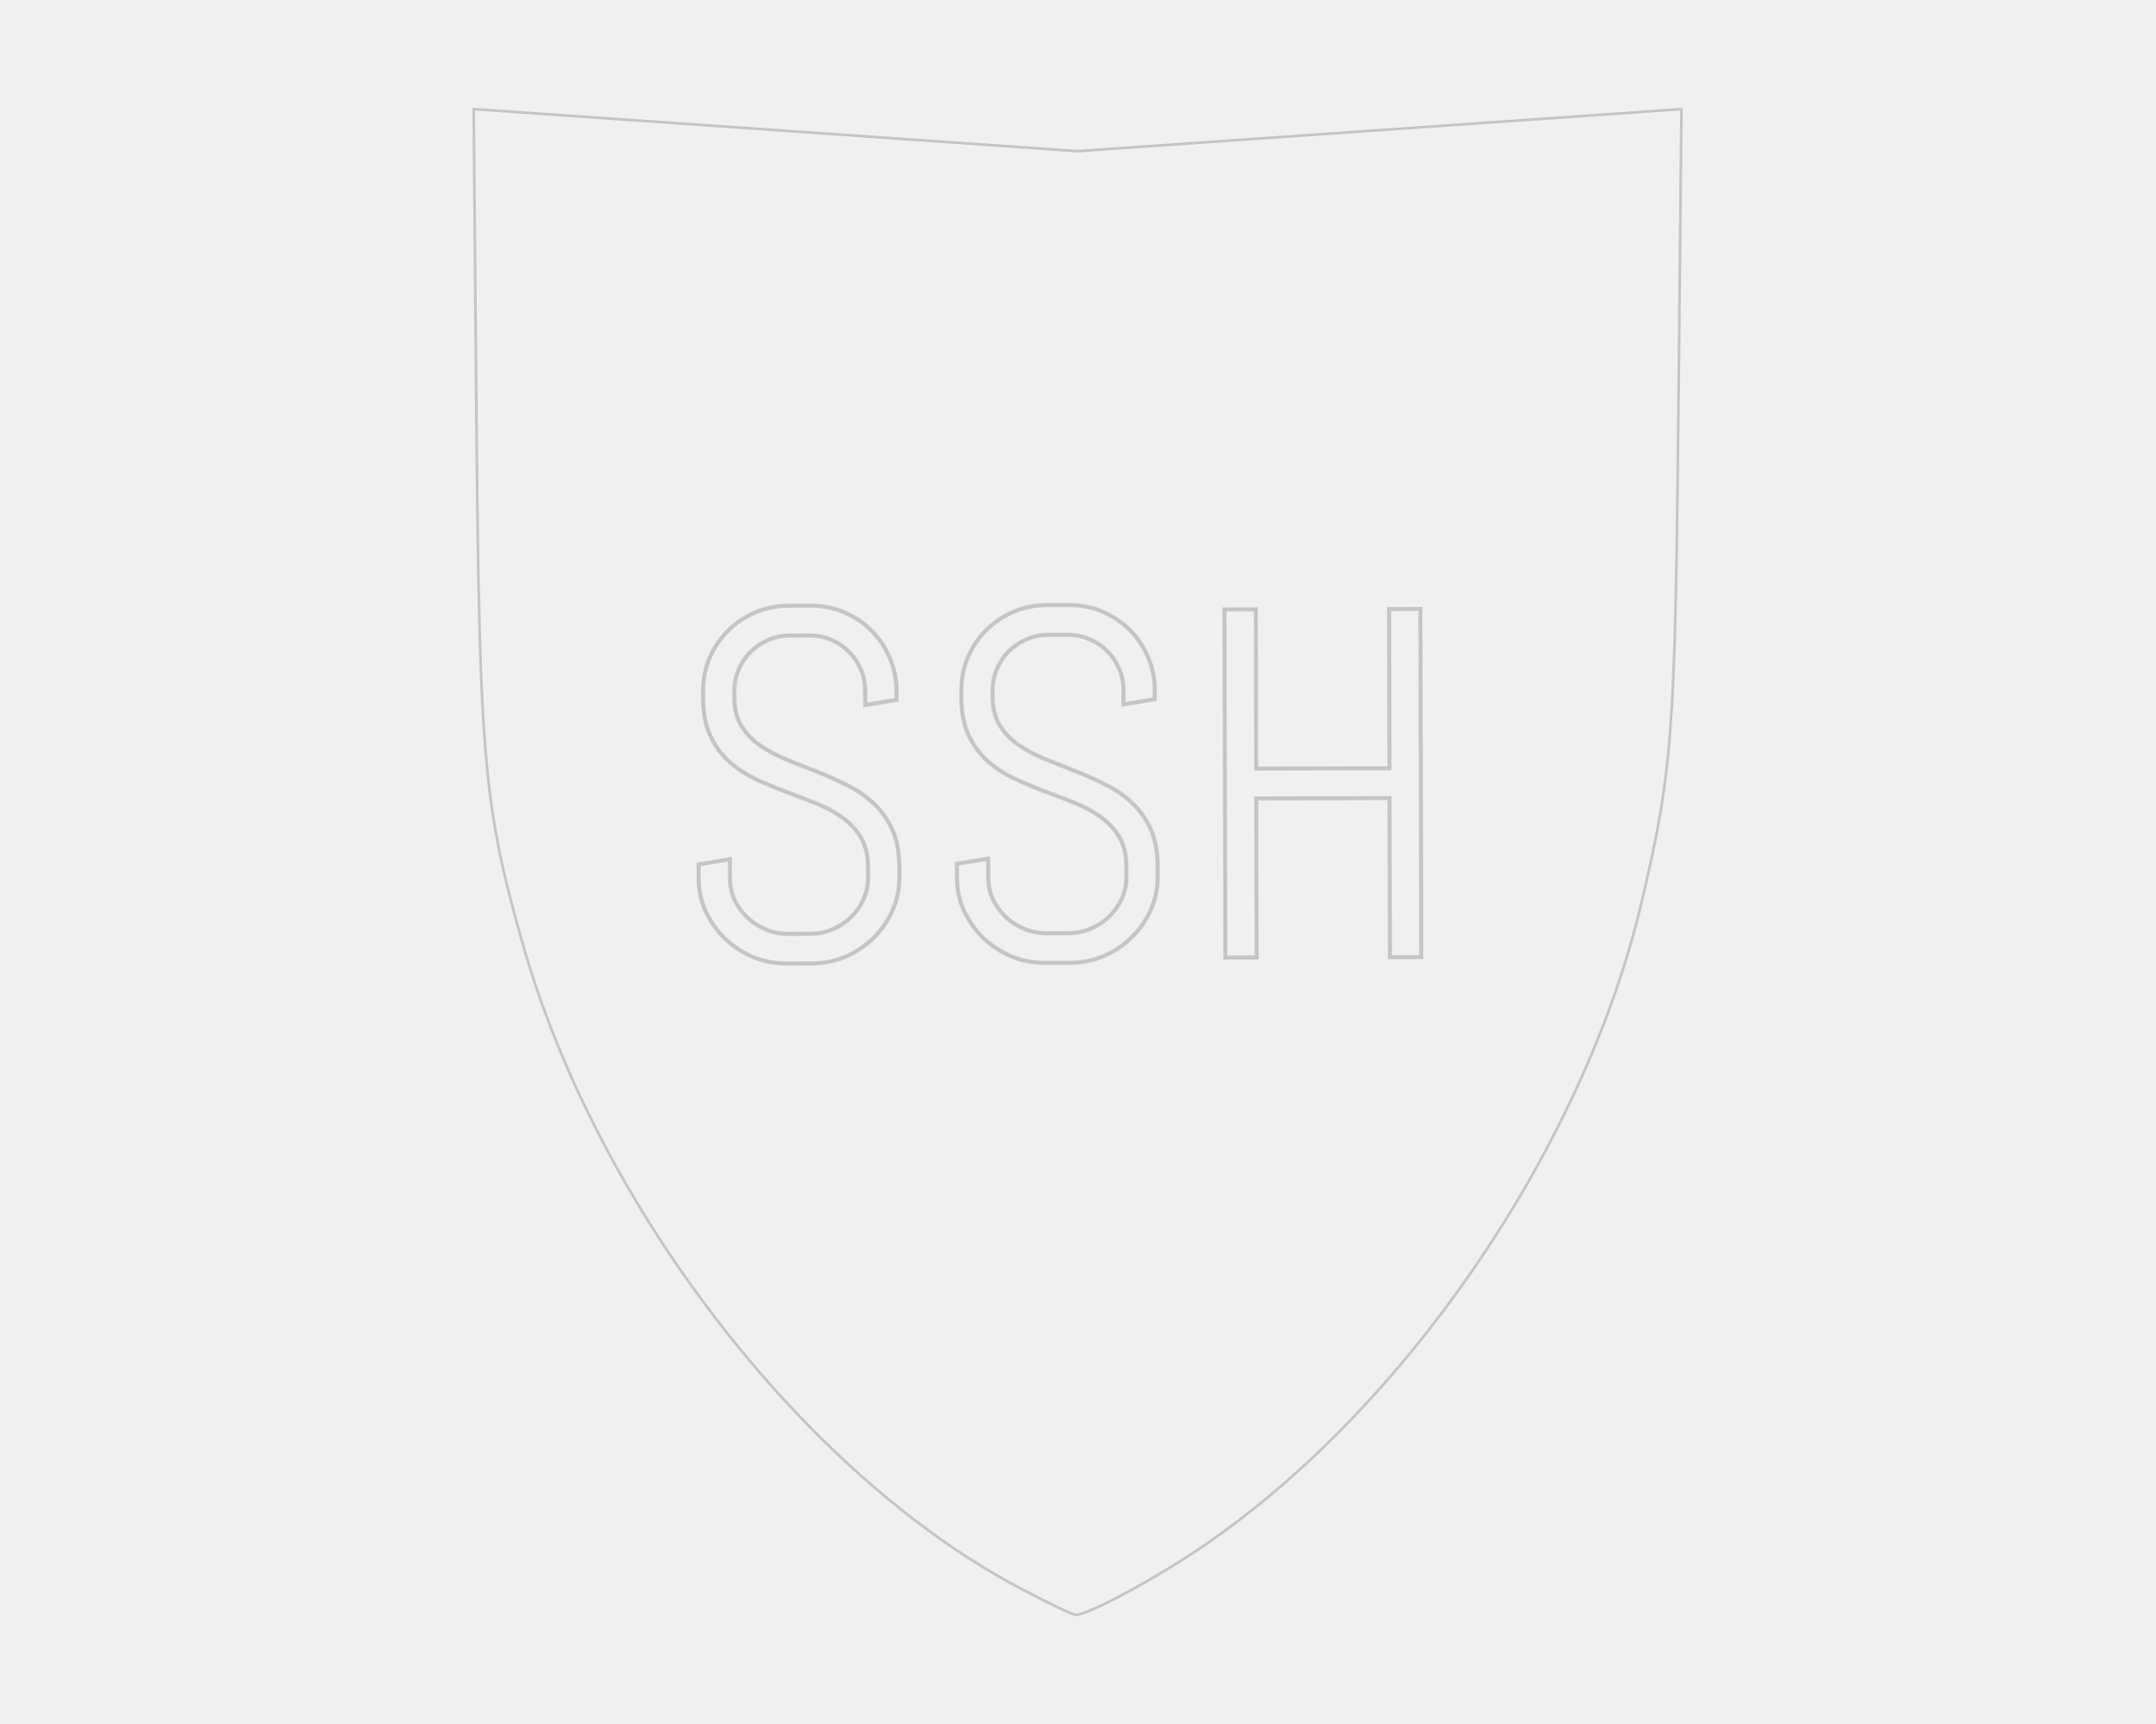
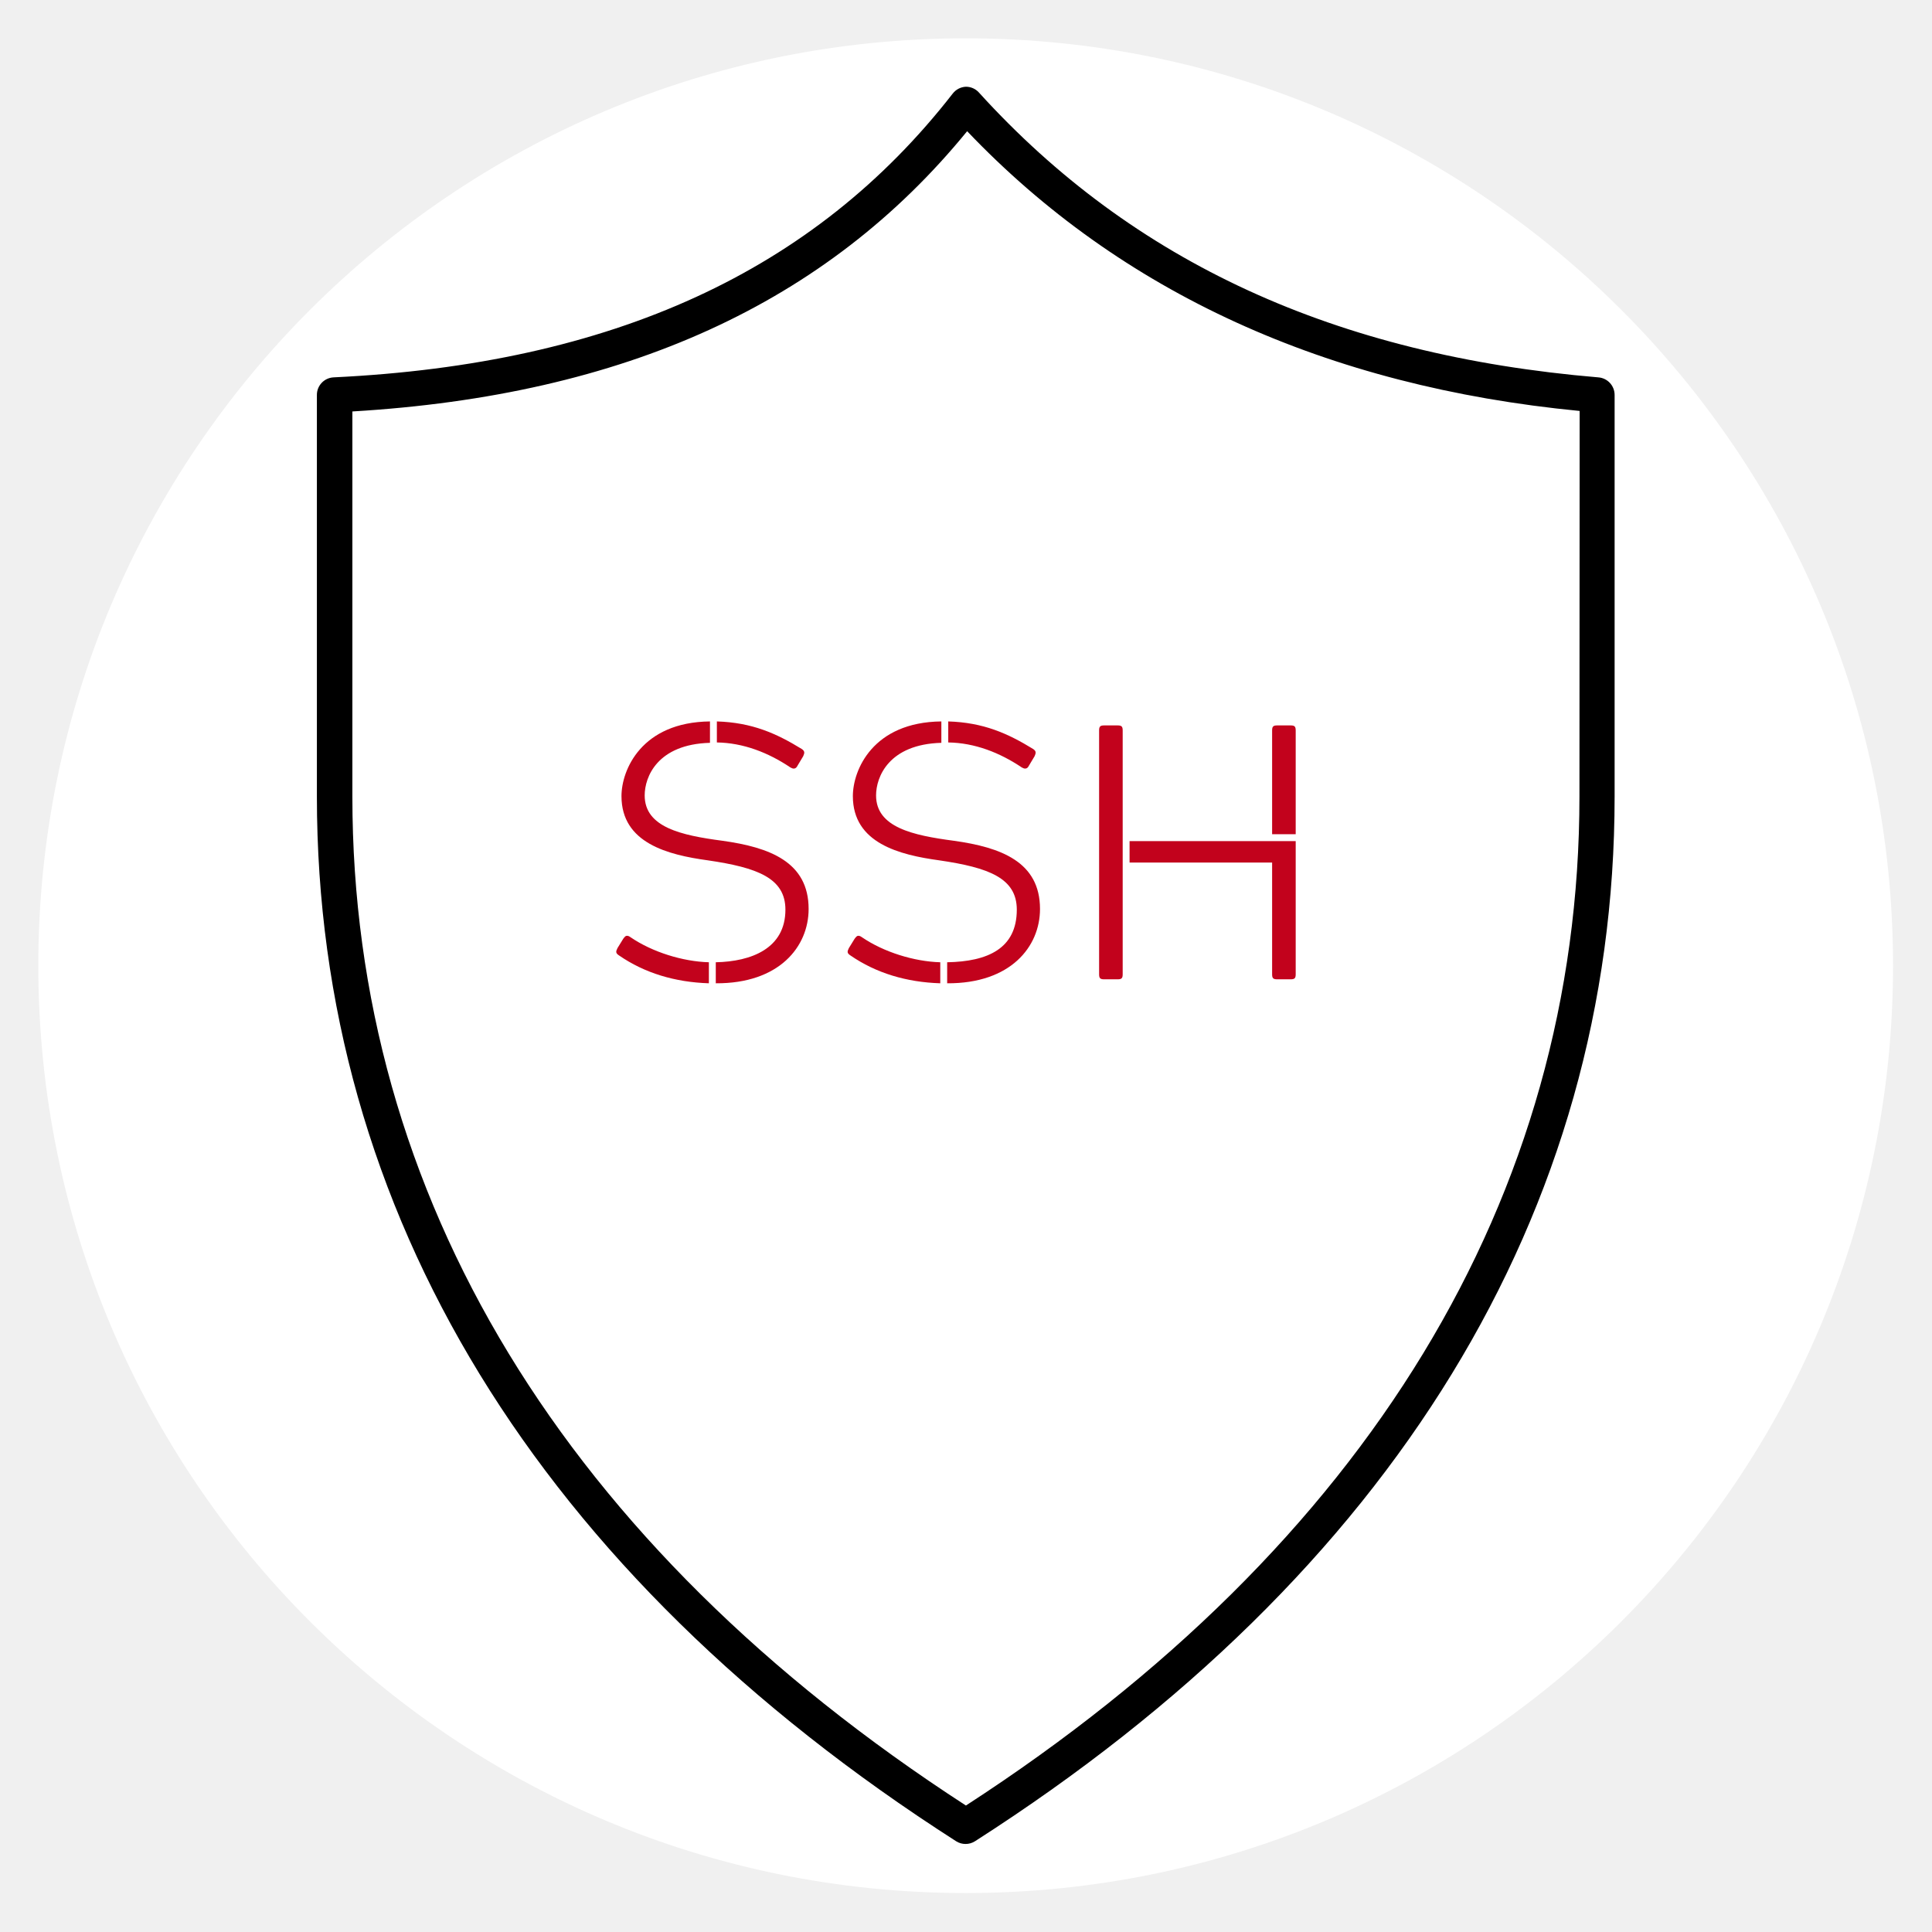
- <svg xmlns="http://www.w3.org/2000/svg" xmlns:xlink="http://www.w3.org/1999/xlink" width="1066.667" height="853.333" id="svg3616" version="1.1">
-   <defs id="defs3618">
-     <linearGradient id="linearGradient3763-4">
-       <stop id="stop3765-9" offset="0" style="stop-color:#ffffff;stop-opacity:1;" />
-       <stop id="stop3767-7" offset="1" style="stop-color:#ffffff;stop-opacity:0;" />
-     </linearGradient>
-     <linearGradient id="linearGradient3773">
-       <stop id="stop3775" offset="0" style="stop-color:#ffffff;stop-opacity:1;" />
-       <stop id="stop3777" offset="1" style="stop-color:#ffffff;stop-opacity:0;" />
-     </linearGradient>
-     <linearGradient id="linearGradient3783">
-       <stop style="stop-color:#ffffff;stop-opacity:1;" offset="0" id="stop3785" />
-       <stop style="stop-color:#ffffff;stop-opacity:0;" offset="1" id="stop3787" />
-     </linearGradient>
-     <linearGradient id="linearGradient3845">
-       <stop id="stop3847" offset="0" style="stop-color:#ffffff;stop-opacity:1;" />
-       <stop id="stop3849" offset="1" style="stop-color:#ffffff;stop-opacity:0;" />
-     </linearGradient>
-     <linearGradient xlink:href="#linearGradient3845" id="linearGradient3853" gradientUnits="userSpaceOnUse" gradientTransform="matrix(1.029011,0,0,1.029011,51.40643,277.676)" x1="149.424" y1="202.38" x2="295.016" y2="202.38" />
-     <linearGradient xlink:href="#linearGradient3763-4" id="linearGradient3875" gradientUnits="userSpaceOnUse" gradientTransform="matrix(-1.029011,0,0,1.029011,357.0392,278.1905)" x1="149.424" y1="201.88" x2="295.016" y2="201.88" />
-     <linearGradient xlink:href="#linearGradient3845" id="linearGradient4802" gradientUnits="userSpaceOnUse" gradientTransform="matrix(1.029011,0,0,1.029011,370.6146,321.0314)" x1="149.424" y1="202.38" x2="295.016" y2="202.38" />
-     <linearGradient xlink:href="#linearGradient3763-4" id="linearGradient4812" gradientUnits="userSpaceOnUse" gradientTransform="matrix(-1.029011,0,0,1.029011,676.2474,321.5459)" x1="149.424" y1="201.88" x2="295.016" y2="201.88" />
+ <svg xmlns="http://www.w3.org/2000/svg" width="500" zoomAndPan="magnify" viewBox="0 0 375 375" height="500" preserveAspectRatio="xMidYMid meet" version="1.0">
+   <defs>
+     <g />
+     <clipPath id="id1">
+       <path d="M 7.438 7.438 L 367.438 7.438 L 367.438 367.438 L 7.438 367.438 Z M 7.438 7.438 " clip-rule="nonzero" />
+     </clipPath>
+     <clipPath id="id2">
+       <path d="M 61.41 16.824 L 313.41 16.824 L 313.41 358 L 61.41 358 Z M 61.41 16.824 " clip-rule="nonzero" />
+     </clipPath>
  </defs>
-   <g id="layer1" transform="translate(0,-269.1863)" style="opacity:1">
-     <path id="path3637" d="M 505.454,1055.639 C 398.23,999.216 295.694,866.61 258.781,736.625 239.398,668.37 237.302,644.686 235.811,477.111 L 234.443,323.181 533.333,344.004 832.224,323.181 830.708,474.165 c -1.591,158.508 -3.003,177.179 -18.31,242.04 -29.165,123.586 -120.648,255.673 -223.471,322.658 -22.744,14.817 -50.975,29.663 -56.406,29.663 -1.417,0 -13.597,-5.799 -27.067,-12.888 z" style="fill:none;stroke:#c5c5c5;stroke-width:1.321;stroke-opacity:1" />
-     <g style="font-style:normal;font-variant:normal;font-weight:normal;font-stretch:normal;font-size:40px;line-height:125%;font-family:Abel;-inkscape-font-specification:Abel;letter-spacing:0px;word-spacing:0px;fill:#ffffff;fill-opacity:0.941;stroke:#000000;stroke-width:0.5;stroke-miterlimit:4;stroke-opacity:1" id="text3852" transform="translate(-161.8077,255.3495)" />
-     <path id="path4619" style="font-style:normal;font-variant:normal;font-weight:normal;font-stretch:normal;font-size:246.074px;line-height:60%;font-family:Abel;-inkscape-font-specification:Abel;letter-spacing:0px;word-spacing:0px;fill:none;fill-opacity:1;stroke:#c5c5c5;stroke-width:2;stroke-linecap:butt;stroke-linejoin:miter;stroke-miterlimit:4;stroke-dasharray:none;stroke-opacity:1" d="m 445.149,703.656 q 0.022,8.772 -3.563,16.471 -3.465,7.699 -9.458,13.482 -5.873,5.782 -13.794,9.167 -7.801,3.264 -16.572,3.286 l -12.375,0.031 q -8.771,0.022 -16.708,-3.203 -7.818,-3.345 -13.84,-9.098 -5.902,-5.753 -9.525,-13.434 -3.503,-7.682 -3.525,-16.453 l -0.017,-6.849 15.492,-2.562 0.024,9.373 q 0.014,5.768 2.31,10.809 2.415,4.921 6.39,8.756 3.974,3.715 9.146,5.865 5.292,2.15 11.059,2.135 l 10.813,-0.027 q 5.767,-0.014 10.928,-2.19 5.161,-2.176 9.116,-5.911 3.955,-3.855 6.226,-8.787 2.39,-5.053 2.376,-10.82 l -0.013,-5.167 q -0.022,-8.892 -3.521,-14.771 -3.499,-5.879 -9.276,-9.95 -5.777,-4.191 -13.114,-7.057 -7.216,-2.866 -14.912,-5.73 -7.696,-2.865 -15.034,-6.331 -7.217,-3.467 -12.997,-8.619 -5.78,-5.273 -9.283,-12.834 -3.503,-7.561 -3.531,-18.616 l -0.008,-3.244 q -0.022,-8.772 3.203,-16.47 3.345,-7.699 9.097,-13.481 5.753,-5.782 13.434,-9.046 7.801,-3.384 16.572,-3.406 l 11.053,-0.028 q 8.771,-0.022 16.468,3.323 7.697,3.225 13.479,8.978 5.781,5.753 9.045,13.435 3.383,7.682 3.405,16.454 l 0.011,4.446 -15.492,2.562 -0.017,-6.969 q -0.014,-5.768 -2.189,-10.689 -2.175,-5.041 -5.909,-8.757 -3.734,-3.716 -8.785,-5.866 -4.931,-2.151 -10.698,-2.136 l -9.612,0.024 q -5.767,0.014 -10.808,2.19 -4.921,2.175 -8.756,5.91 -3.715,3.734 -5.865,8.786 -2.15,4.932 -2.136,10.7 l 0.008,3.244 q 0.021,8.291 3.519,13.93 3.498,5.639 9.276,9.71 5.777,3.951 12.993,6.937 7.336,2.865 15.033,5.97 7.697,2.985 14.915,6.692 7.338,3.586 13.118,8.979 5.78,5.273 9.284,12.954 3.503,7.682 3.531,18.736 z" />
-     <path id="path4621" style="font-style:normal;font-variant:normal;font-weight:normal;font-stretch:normal;font-size:246.074px;line-height:60%;font-family:Abel;-inkscape-font-specification:Abel;letter-spacing:0px;word-spacing:0px;fill:none;fill-opacity:1;stroke:#c5c5c5;stroke-width:2;stroke-linecap:butt;stroke-linejoin:miter;stroke-miterlimit:4;stroke-dasharray:none;stroke-opacity:1" d="m 572.983,703.336 q 0.022,8.772 -3.563,16.471 -3.465,7.699 -9.458,13.482 -5.873,5.782 -13.794,9.167 -7.801,3.264 -16.572,3.286 l -12.375,0.031 q -8.771,0.022 -16.708,-3.203 -7.818,-3.345 -13.84,-9.098 -5.902,-5.753 -9.525,-13.434 -3.503,-7.682 -3.525,-16.453 l -0.017,-6.849 15.492,-2.562 0.023,9.373 q 0.014,5.768 2.31,10.809 2.415,4.921 6.39,8.756 3.974,3.715 9.146,5.865 5.292,2.15 11.059,2.135 l 10.813,-0.027 q 5.767,-0.014 10.928,-2.19 5.161,-2.176 9.116,-5.911 3.955,-3.855 6.226,-8.787 2.39,-5.053 2.376,-10.82 l -0.013,-5.167 q -0.022,-8.892 -3.521,-14.771 -3.499,-5.879 -9.276,-9.95 -5.777,-4.191 -13.114,-7.057 -7.216,-2.866 -14.912,-5.73 -7.697,-2.865 -15.034,-6.331 -7.217,-3.467 -12.997,-8.619 -5.78,-5.273 -9.283,-12.834 -3.503,-7.561 -3.531,-18.616 l -0.008,-3.244 q -0.022,-8.772 3.203,-16.47 3.345,-7.699 9.097,-13.481 5.753,-5.782 13.434,-9.046 7.801,-3.384 16.572,-3.406 l 11.053,-0.028 q 8.771,-0.022 16.468,3.323 7.697,3.225 13.479,8.978 5.781,5.753 9.045,13.435 3.383,7.682 3.405,16.454 l 0.011,4.446 -15.492,2.562 -0.017,-6.969 q -0.014,-5.768 -2.189,-10.689 -2.175,-5.041 -5.909,-8.757 -3.734,-3.716 -8.785,-5.866 -4.931,-2.151 -10.698,-2.136 l -9.612,0.024 q -5.767,0.014 -10.808,2.19 -4.921,2.175 -8.756,5.91 -3.715,3.734 -5.865,8.786 -2.15,4.932 -2.136,10.7 l 0.008,3.244 q 0.021,8.291 3.519,13.93 3.498,5.639 9.276,9.71 5.777,3.951 12.993,6.937 7.336,2.865 15.033,5.97 7.697,2.985 14.915,6.692 7.338,3.586 13.118,8.979 5.78,5.273 9.284,12.954 3.503,7.682 3.531,18.736 z" />
-     <path id="path4623" style="font-style:normal;font-variant:normal;font-weight:normal;font-stretch:normal;font-size:246.074px;line-height:60%;font-family:Abel;-inkscape-font-specification:Abel;letter-spacing:0px;word-spacing:0px;fill:none;fill-opacity:1;stroke:#c5c5c5;stroke-width:2;stroke-linecap:butt;stroke-linejoin:miter;stroke-miterlimit:4;stroke-dasharray:none;stroke-opacity:1" d="m 687.942,742.941 -0.197,-78.705 -65.96,0.165 0.197,78.705 -15.499,0.039 -0.431,-172.31 15.499,-0.039 0.197,78.825 65.96,-0.165 -0.197,-78.825 15.499,-0.039 0.431,172.31 z" />
+   <g clip-path="url(#id1)">
+     <path fill="#ffffff" d="M 187.438 7.438 C 88.023 7.438 7.438 88.023 7.438 187.438 C 7.438 286.848 88.023 367.438 187.438 367.438 C 286.848 367.438 367.438 286.848 367.438 187.438 C 367.438 88.023 286.848 7.438 187.438 7.438 " fill-opacity="1" fill-rule="nonzero" />
+   </g>
+   <g clip-path="url(#id2)">
+     <path fill="#000000" d="M 190.008 17.957 C 189.363 17.242 188.449 16.836 187.484 16.836 C 186.477 16.879 185.539 17.363 184.922 18.164 C 158.094 52.648 118.852 70.656 64.742 73.246 C 62.926 73.34 61.5 74.844 61.508 76.66 C 61.508 84.457 61.508 146.801 61.508 154.598 C 61.508 235.23 104.398 305.359 185.574 357.379 C 186.695 358.094 188.137 358.094 189.254 357.379 C 270.504 305.359 313.395 235.129 313.395 154.598 C 313.395 146.801 313.395 84.457 313.395 76.66 C 313.395 74.863 312.012 73.375 310.223 73.246 C 259.285 68.953 219.941 50.941 190.008 17.957 Z M 306.57 154.598 C 306.57 232.191 265.418 299.934 187.484 350.453 C 109.547 299.934 68.395 232.191 68.395 154.598 C 68.395 147.121 68.395 87.344 68.395 79.863 C 121.242 76.73 160.449 58.887 187.723 25.465 C 217.551 56.773 257.512 75.02 306.609 79.766 C 306.602 94.727 306.578 139.629 306.57 154.598 Z M 306.57 154.598 " fill-opacity="1" fill-rule="nonzero" />
+   </g>
+   <g fill="#c2021c" fill-opacity="1">
+     <g transform="translate(115.9096, 190.0834)">
+       <g>
+         <path d="M 24.289 -26.895 C 16.332 -27.949 9.223 -29.5 9.223 -35.695 C 9.223 -39.285 11.688 -45.621 21.895 -45.902 L 21.895 -50.055 C 8.59 -49.914 4.719 -40.621 4.719 -35.555 C 4.719 -26.402 13.801 -24.148 21.473 -23.094 C 31.117 -21.684 36.539 -19.641 36.539 -13.516 C 36.539 -5.984 29.922 -3.449 23.023 -3.309 L 23.023 0.773 C 35.344 0.844 41.043 -6.336 41.043 -13.656 C 41.043 -22.809 33.441 -25.625 24.289 -26.895 Z M 4.223 -4.648 C 9.223 -1.195 15.137 0.562 21.684 0.773 L 21.684 -3.309 C 16.613 -3.449 10.703 -5.281 6.477 -8.168 C 6.195 -8.379 5.984 -8.449 5.773 -8.449 C 5.492 -8.449 5.352 -8.238 5.07 -7.887 L 3.941 -6.055 C 3.59 -5.352 3.59 -5.07 4.223 -4.648 Z M 23.234 -45.973 C 28.371 -45.902 33.23 -44 37.523 -41.113 C 37.805 -40.973 37.945 -40.902 38.156 -40.902 C 38.512 -40.902 38.723 -41.113 38.934 -41.539 L 39.988 -43.297 C 40.27 -43.93 40.34 -44.281 39.707 -44.707 C 34.777 -47.734 30.062 -49.844 23.234 -50.055 Z M 23.234 -45.973 " />
+       </g>
+     </g>
+   </g>
+   <g fill="#c2021c" fill-opacity="1">
+     <g transform="translate(160.8214, 190.0834)">
+       <g>
+         <path d="M 24.289 -26.895 C 16.332 -27.949 9.223 -29.5 9.223 -35.695 C 9.223 -39.285 11.688 -45.621 21.895 -45.902 L 21.895 -50.055 C 8.59 -49.914 4.719 -40.621 4.719 -35.555 C 4.719 -26.402 13.801 -24.148 21.473 -23.094 C 31.117 -21.684 36.539 -19.641 36.539 -13.516 C 36.539 -5.984 30.922 -3.449 23.023 -3.309 L 23.023 0.773 C 35.344 0.844 41.043 -6.336 41.043 -13.656 C 41.043 -22.809 33.441 -25.625 24.289 -26.895 Z M 4.223 -4.648 C 9.223 -1.195 15.137 0.562 21.684 0.773 L 21.684 -3.309 C 16.613 -3.449 10.703 -5.281 6.477 -8.168 C 6.195 -8.379 5.984 -8.449 5.773 -8.449 C 5.492 -8.449 5.352 -8.238 5.07 -7.887 L 3.941 -6.055 C 3.59 -5.352 3.59 -5.07 4.223 -4.648 Z M 23.234 -45.973 C 28.371 -45.902 33.23 -44 37.523 -41.113 C 37.805 -40.973 37.945 -40.902 38.156 -40.902 C 38.512 -40.902 38.723 -41.113 38.934 -41.539 L 39.988 -43.297 C 40.27 -43.93 40.34 -44.281 39.707 -44.707 C 34.777 -47.734 30.062 -49.844 23.234 -50.055 Z M 23.234 -45.973 " />
+       </g>
+     </g>
+   </g>
+   <g fill="#c2021c" fill-opacity="1">
+     <g transform="translate(205.7331, 190.0834)">
+       <g>
+         <path d="M 44.777 0 C 45.551 0 45.762 -0.211 45.762 -0.984 L 45.762 -26.824 L 13.516 -26.824 L 13.516 -22.668 L 41.184 -22.668 L 41.184 -0.984 C 41.184 -0.211 41.398 0 42.172 0 Z M 11.195 0 C 11.969 0 12.18 -0.211 12.18 -0.984 L 12.18 -48.297 C 12.18 -49.07 11.969 -49.281 11.195 -49.281 L 8.59 -49.281 C 7.816 -49.281 7.602 -49.07 7.602 -48.297 L 7.602 -0.984 C 7.602 -0.211 7.816 0 8.59 0 Z M 42.172 -49.281 C 41.398 -49.281 41.184 -49.07 41.184 -48.297 L 41.184 -28.16 L 45.762 -28.16 L 45.762 -48.297 C 45.762 -49.07 45.551 -49.281 44.777 -49.281 Z M 42.172 -49.281 " />
+       </g>
+     </g>
  </g>
</svg>
